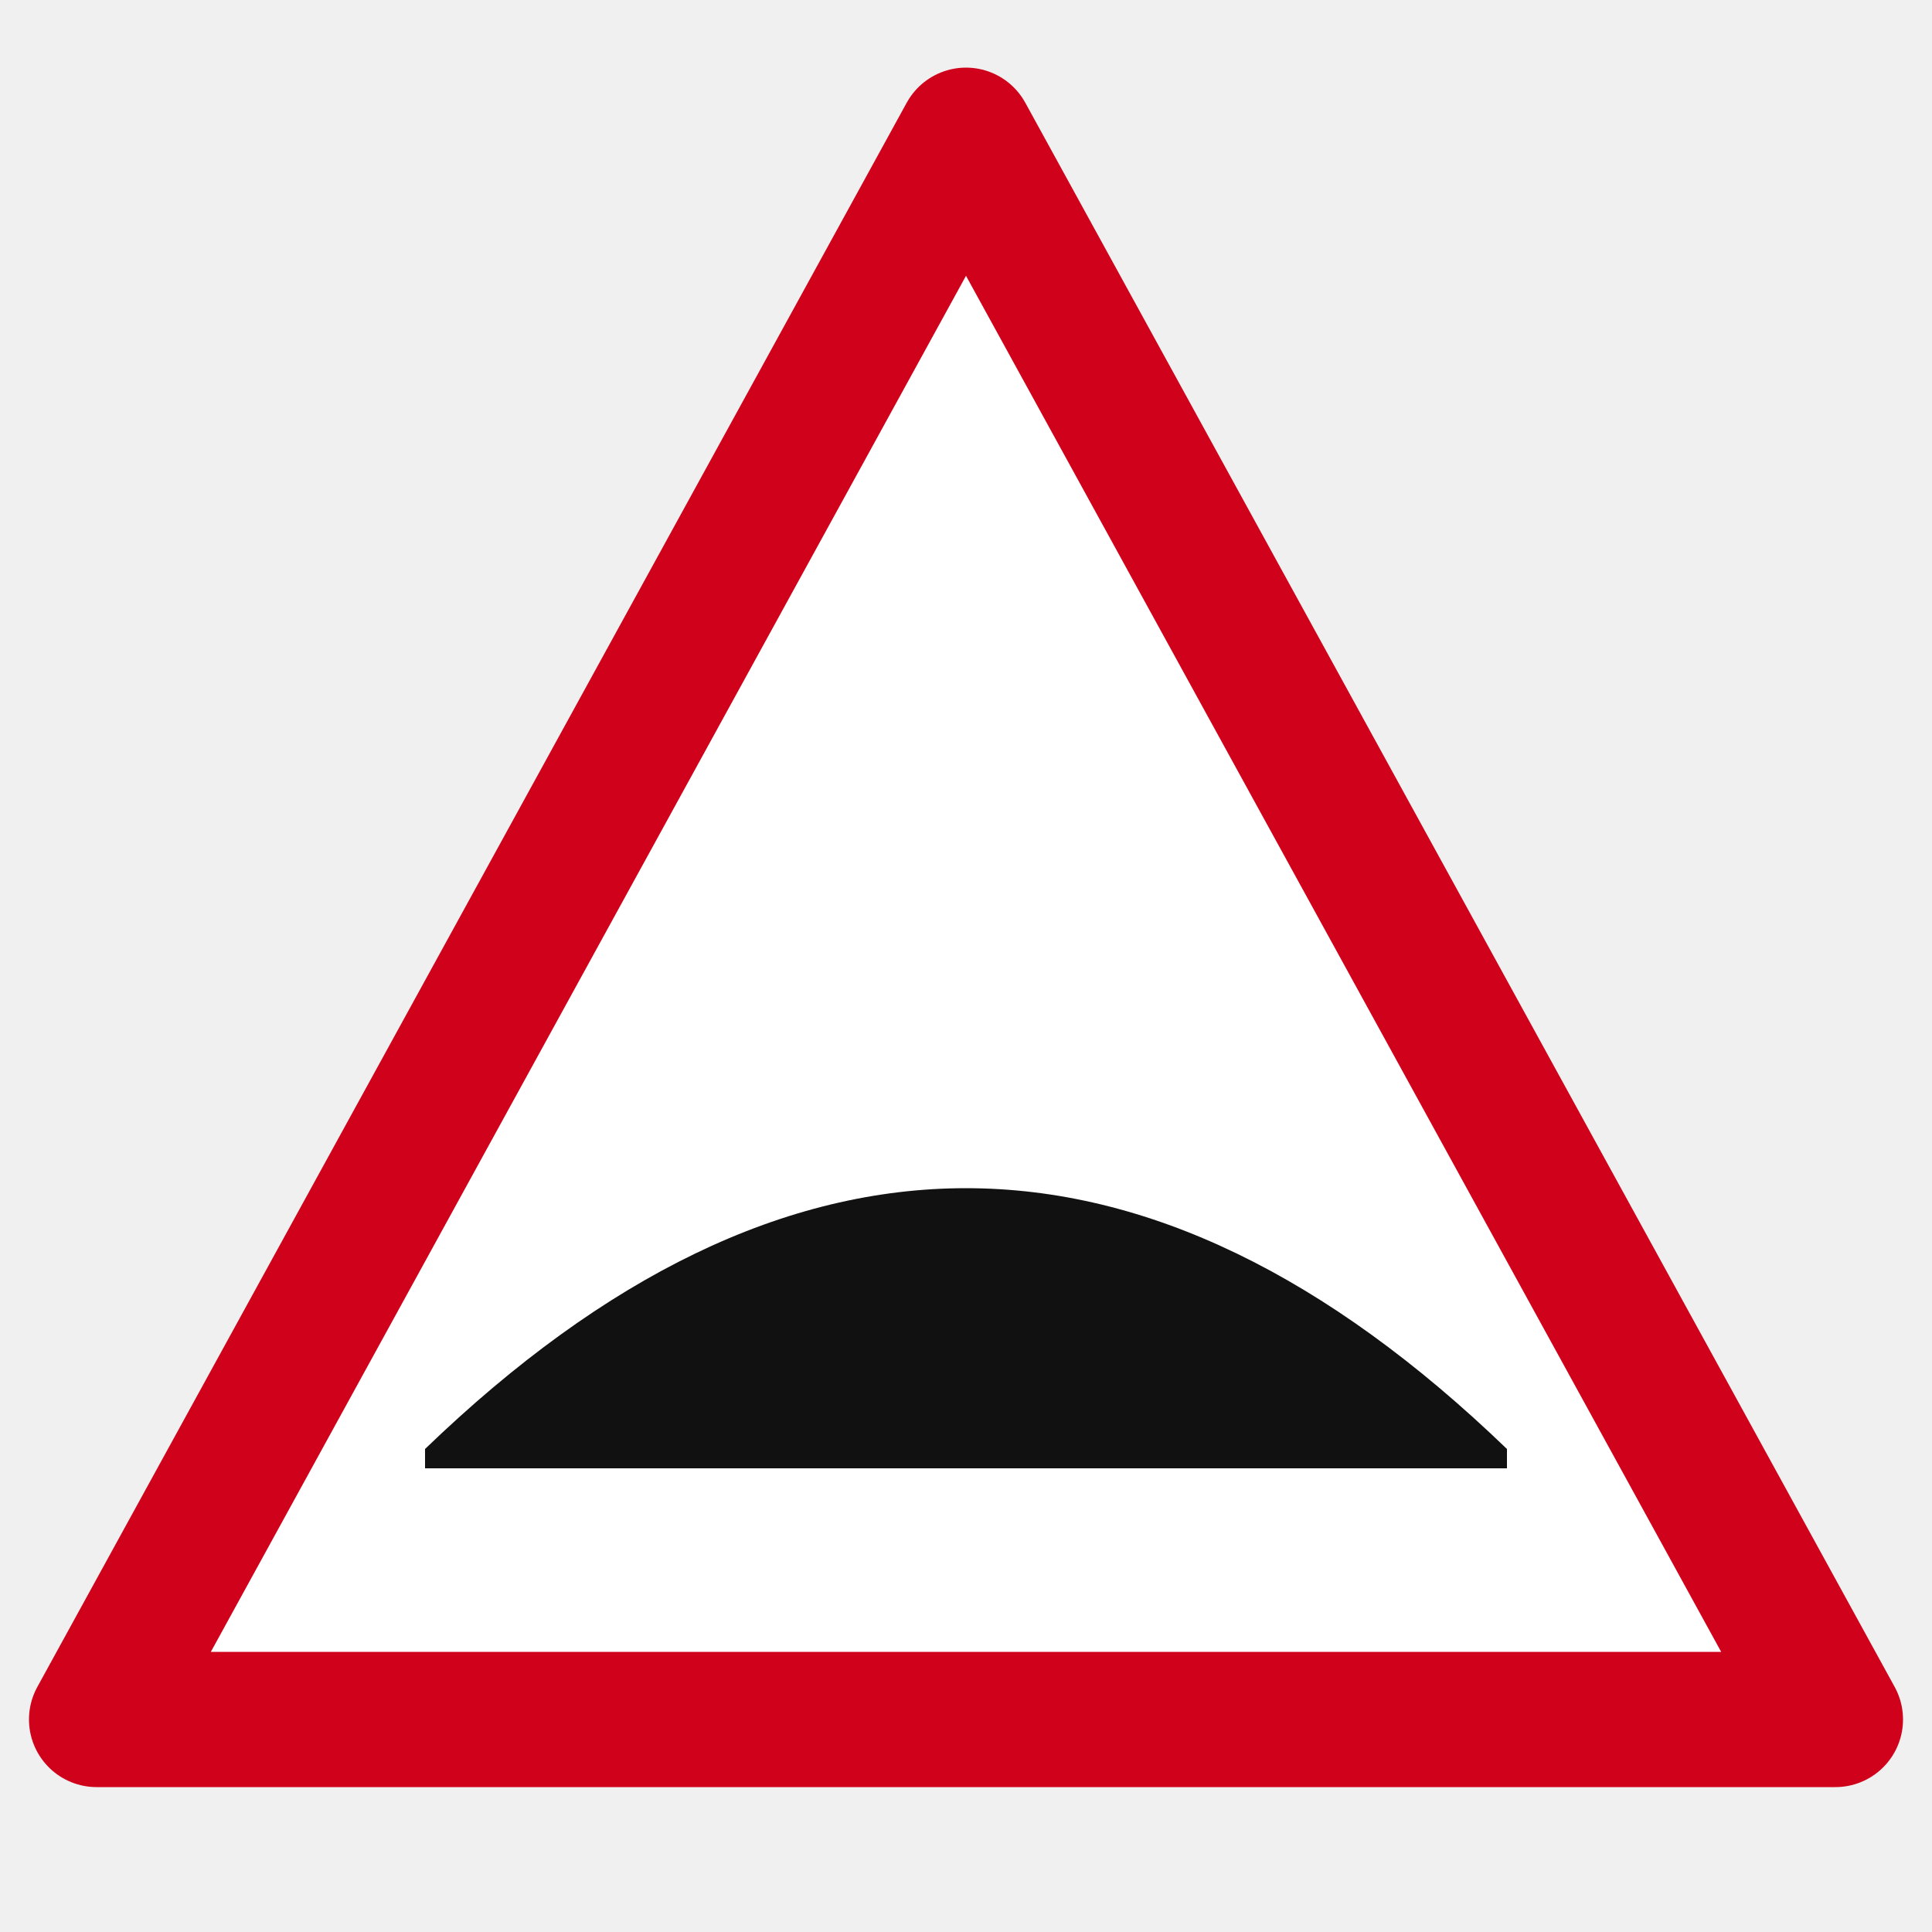
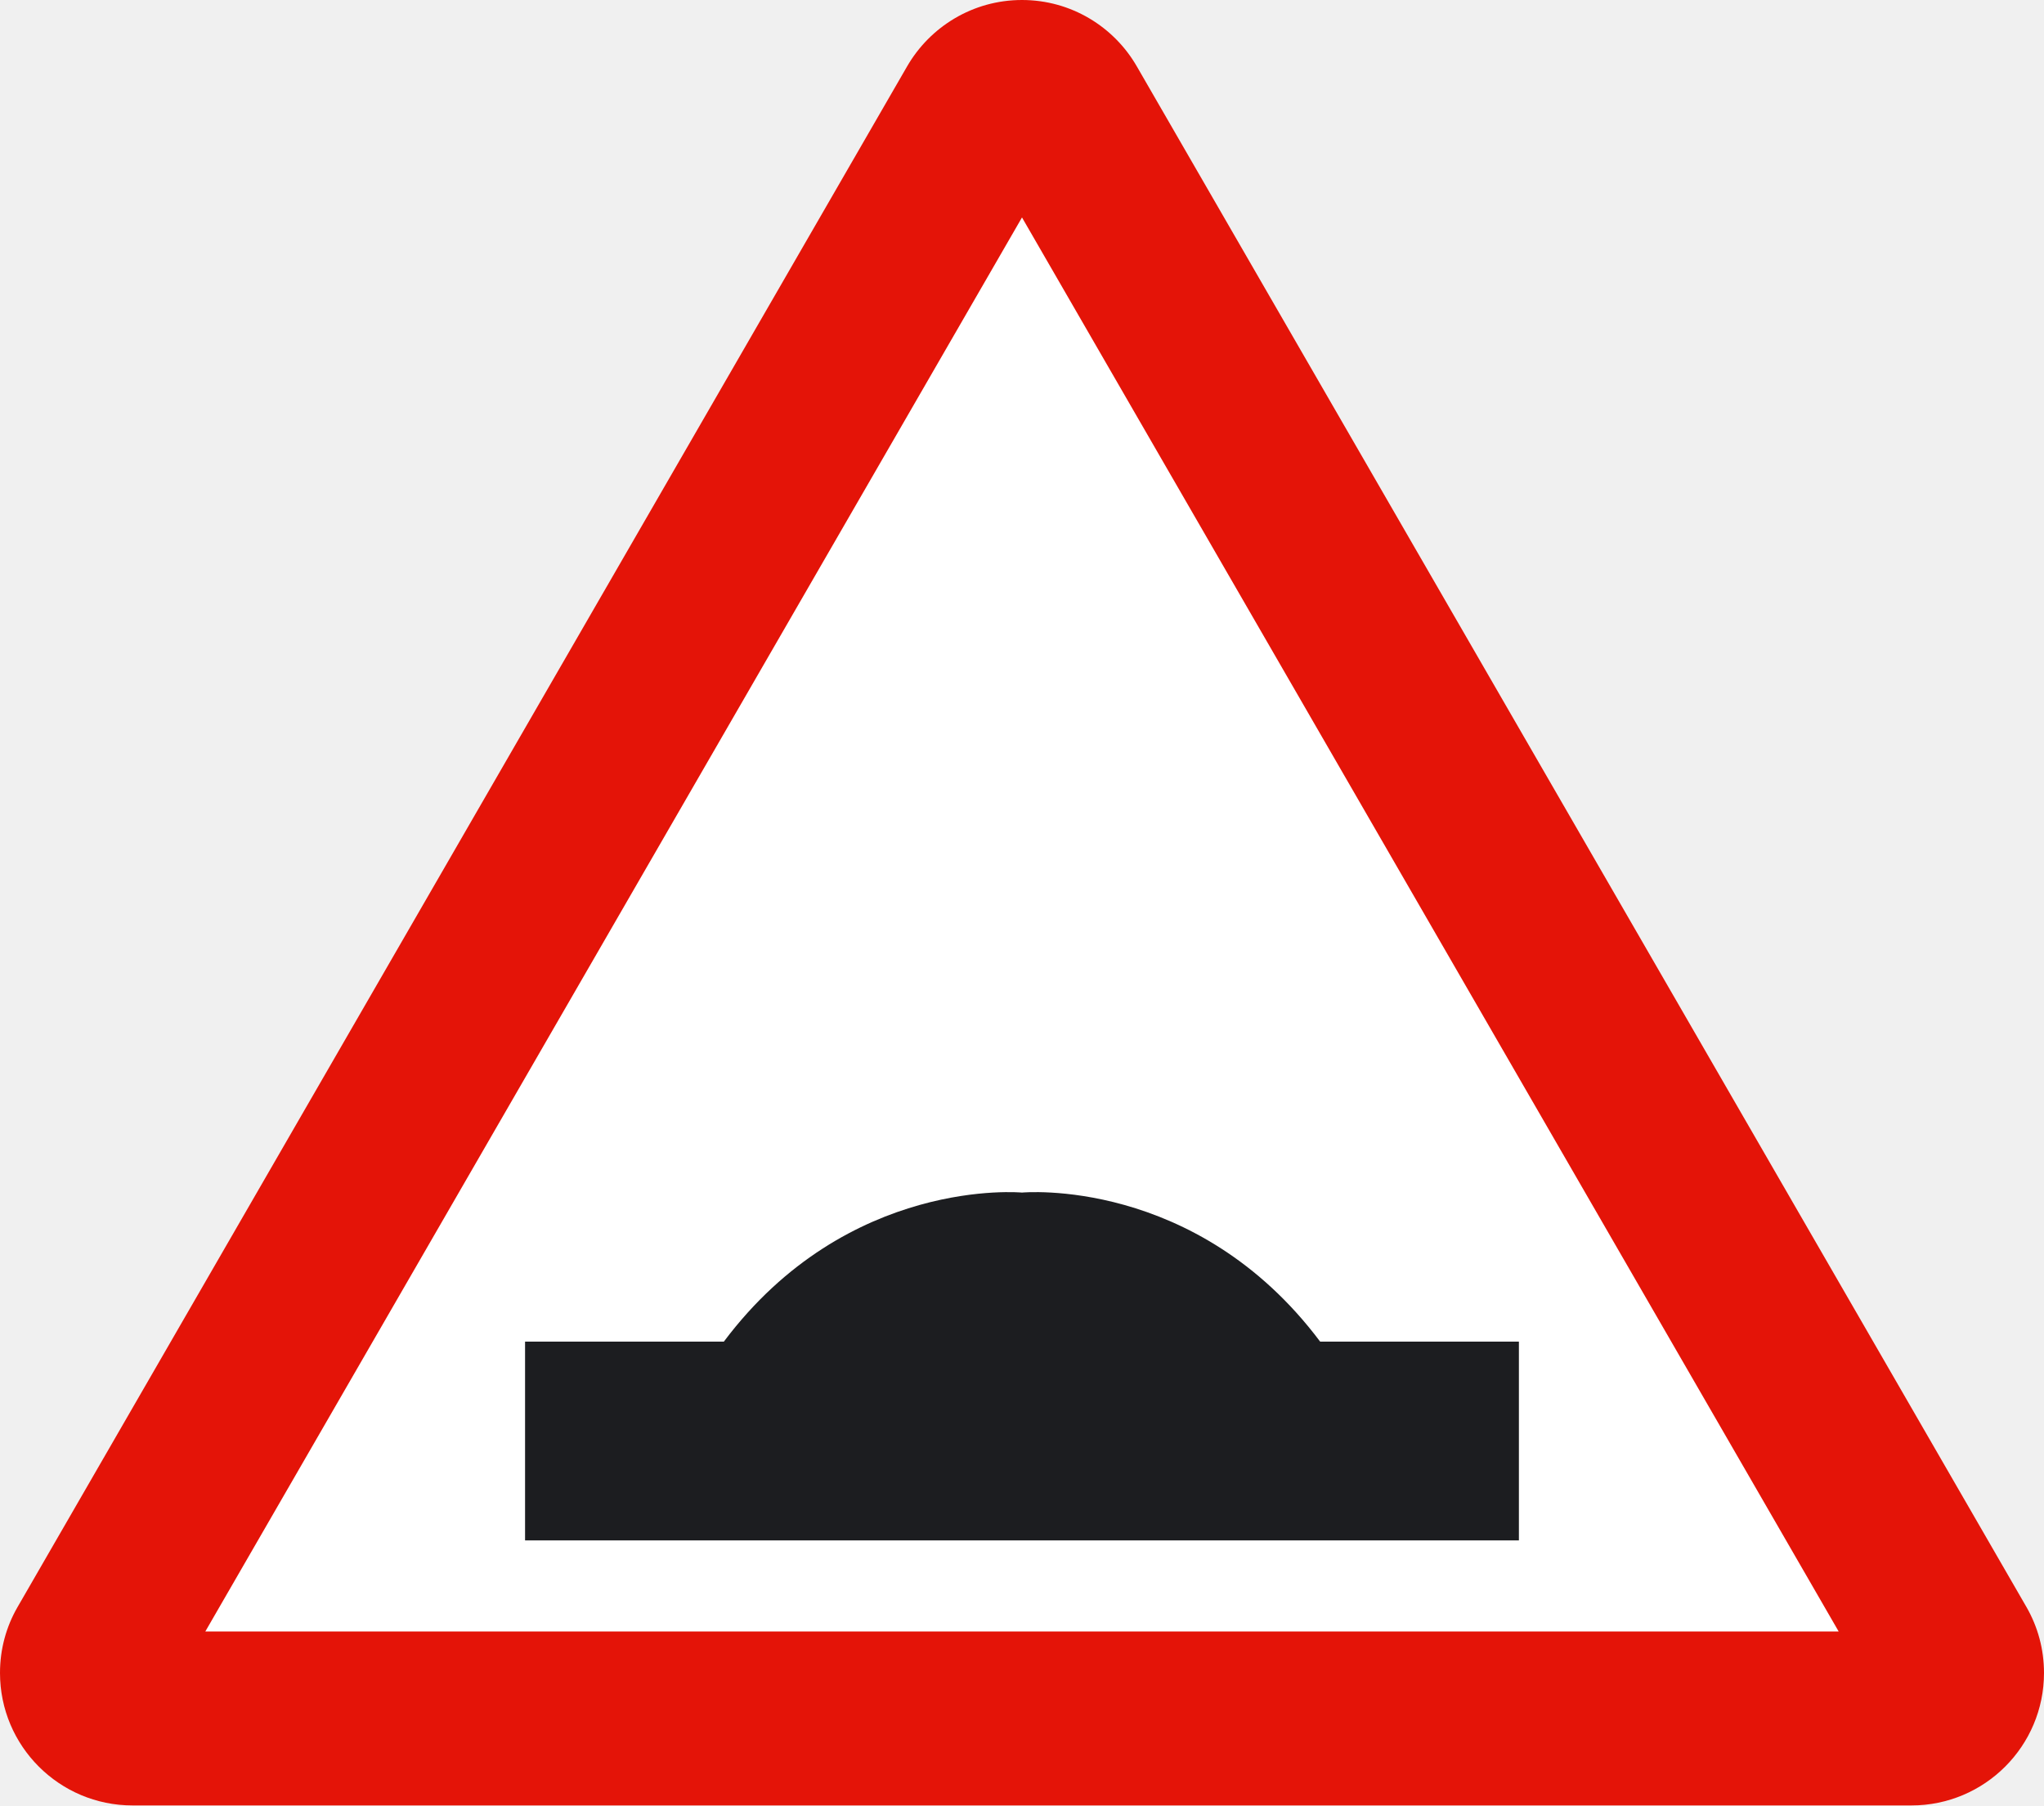
- <svg xmlns="http://www.w3.org/2000/svg" viewBox="0 0 200 200">
-   <polygon points="100,14 190,178 10,178" fill="#fff" stroke="#d0021b" stroke-width="14" stroke-linejoin="round" />
-   <path d="M44 152 L44 150 Q100 96 156 150 L156 152 Z" fill="#111" />
+ <svg xmlns="http://www.w3.org/2000/svg" width="217.834" height="192.418" viewBox="0 0 217.834 192.418" overflow="visible" enable-background="new 0 0 217.834 192.418" xml:space="preserve">
+   <g id="Capa_1">
+     <path fill="#E41408" d="M14.121,192.418C6.324,192.418,0,186.09,0,178.297c0-2.547,0.668-4.926,1.846-6.98     L96.664,7.09C99.105,2.855,103.678,0,108.916,0s9.813,2.855,12.246,7.09l94.828,164.227c1.172,2.055,1.844,4.434,1.844,6.98     c0,7.793-6.324,14.121-14.121,14.121H14.121" />
+     <polyline fill="#FFFFFF" points="21.881,173.879 108.916,23.176 195.951,173.879 21.881,173.879 " />
+     <path fill="#1C1D20" d="M140.693,142.988c-13.242-17.652-31.777-15.887-31.777-15.887     s-18.535-1.766-31.775,15.887H55.957v21.184h105.916v-21.184H140.693" />
+   </g>
</svg>
